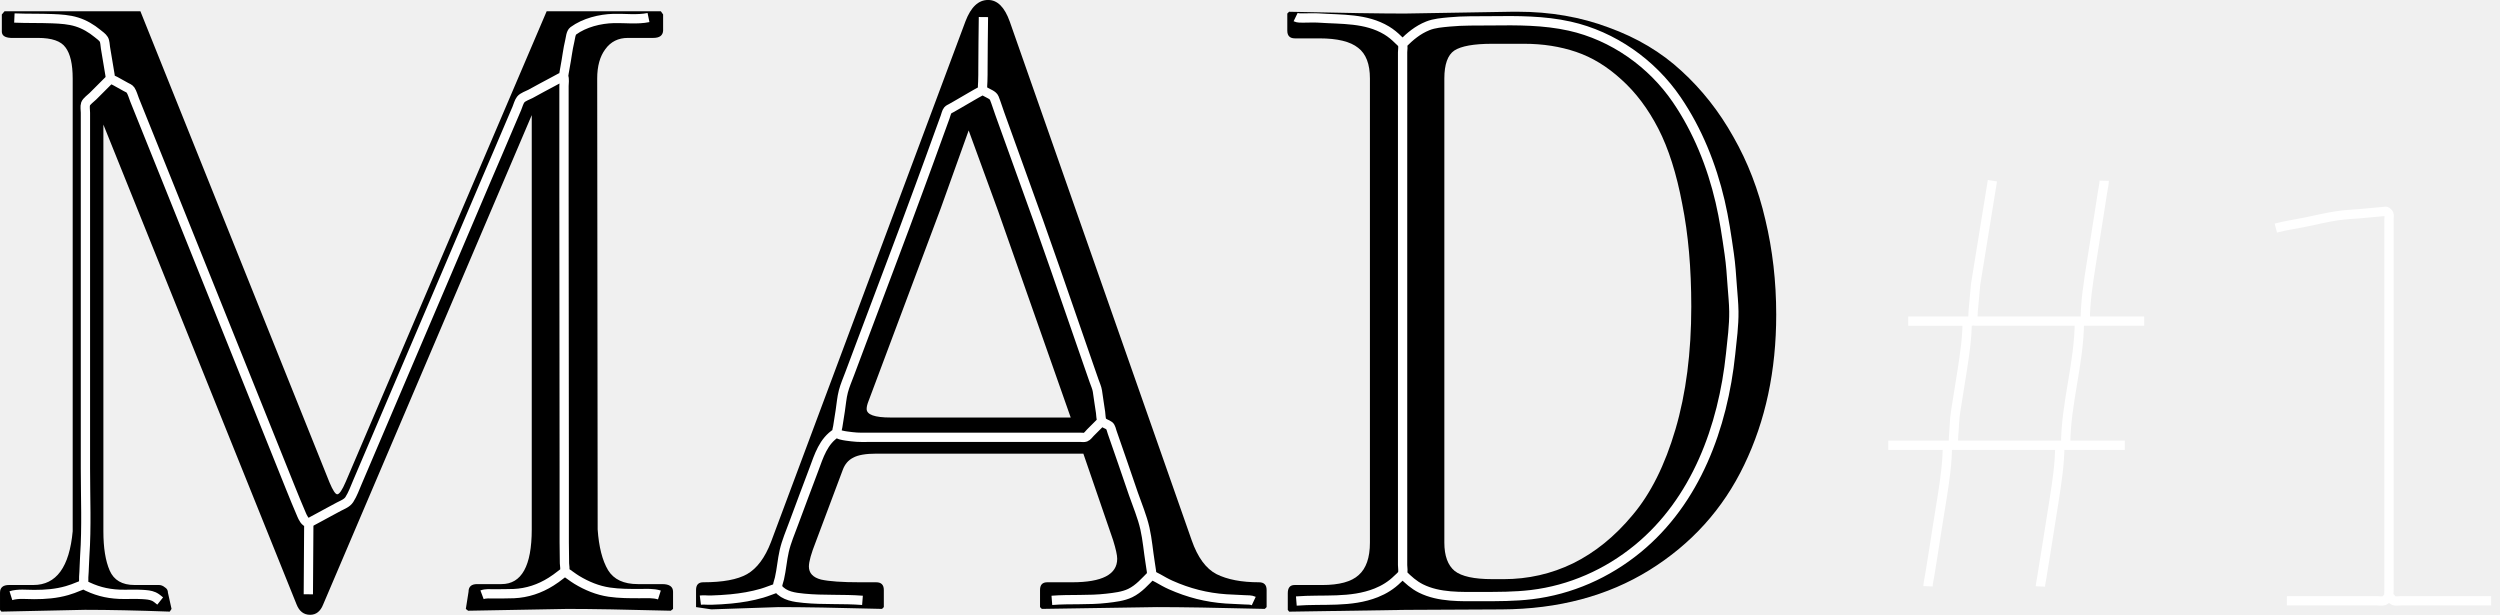
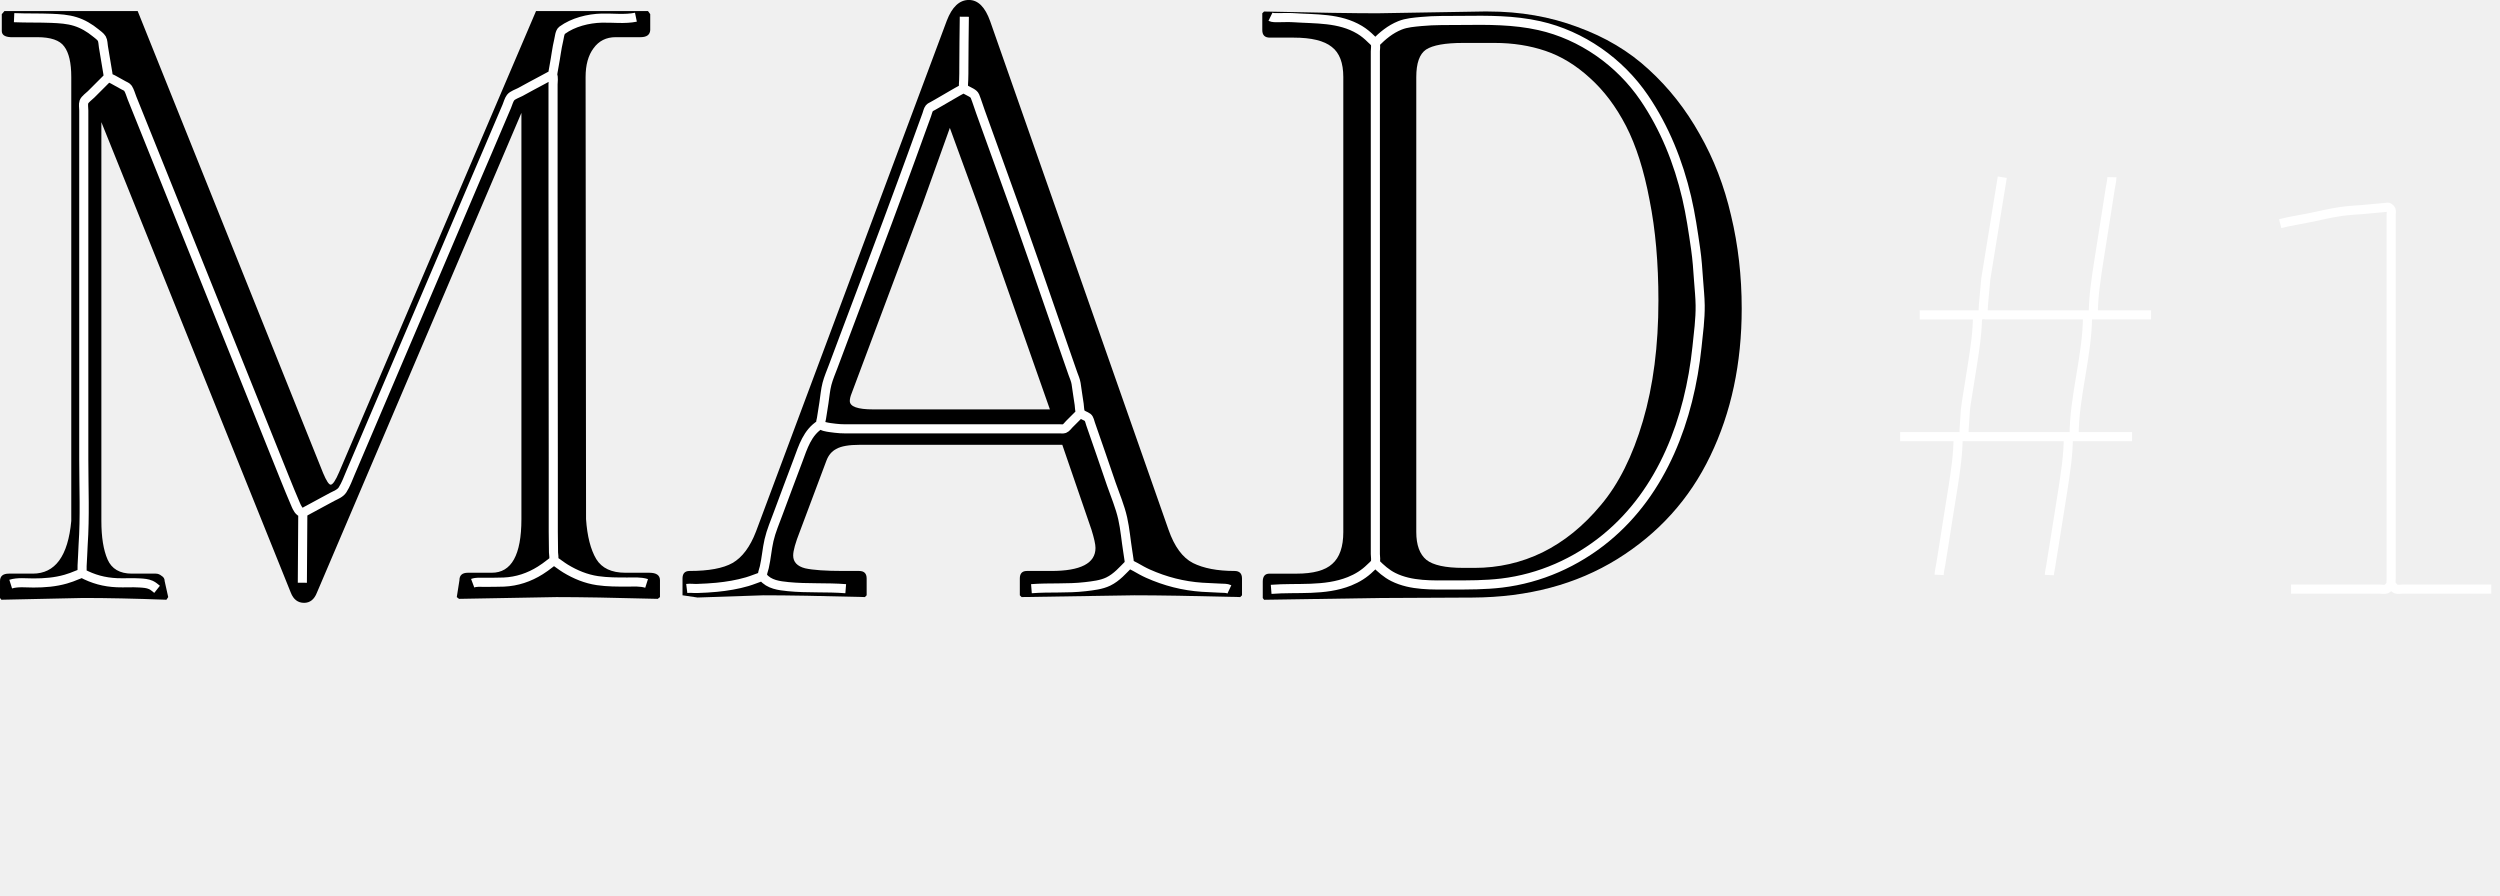
- <svg xmlns="http://www.w3.org/2000/svg" width="403.772" height="99.295" id="svg4596" version="1.1">
+ <svg xmlns="http://www.w3.org/2000/svg" width="411.772" height="147.541" id="svg4596" version="1.1">
  <defs id="defs4598" />
-   <g id="layer1" transform="translate(0.6874313,-271.2197)">
-     <flowRoot xml:space="preserve" id="flowRoot5505" style="font-size:40px;font-style:normal;font-weight:normal;line-height:125%;letter-spacing:0px;word-spacing:0px;fill:#000000;fill-opacity:1;stroke:none;font-family:Sans" transform="matrix(3.244947,0,0,3.244947,-299.8902,496.8288)">
-       <flowRegion id="flowRegion5507">
-         <rect id="rect5509" width="166.17" height="96.975" x="183.848" y="-76.307" />
-       </flowRegion>
-       <flowPara id="flowPara5511" style="font-style:normal;font-variant:normal;font-weight:normal;font-stretch:normal;font-family:Libertinage;-inkscape-font-specification:Libertinage">#1</flowPara>
-     </flowRoot>
-     <g id="flowRoot6887-9-9-4-1-4" style="font-size:40px;font-style:normal;font-weight:normal;line-height:125%;letter-spacing:0px;word-spacing:0px;fill:#000000;fill-opacity:1;stroke:none;font-family:Sans" transform="matrix(2.702556,0,0,2.702556,-15473.431,676.6815)">
-       <g transform="matrix(1.381161,0,0,1.381161,-2129.215,-48.90115)" id="g6902-7-4-8-7-0">
-         <path d="m 5709.848,-50.309 0,-17.93 -9.024,21.172 c -0.117,0.299 -0.306,0.449 -0.566,0.449 -0.273,0 -0.469,-0.15 -0.586,-0.449 l -8.359,-20.762 0,17.598 c 0,0.716 0.091,1.283 0.273,1.699 0.182,0.417 0.54,0.625 1.074,0.625 l 1.055,0 c 0.091,1e-6 0.176,0.033 0.254,0.098 0.091,0.052 0.137,0.13 0.137,0.234 l 0.156,0.703 -0.078,0.117 c -1.406,-0.052 -2.63,-0.078 -3.672,-0.078 l -3.613,0.078 -0.059,-0.078 0,-0.742 c 0,-0.221 0.13,-0.332 0.391,-0.332 l 1.055,0 c 0.99,10e-7 1.556,-0.775 1.699,-2.324 l 0,-19.59 c 0,-0.625 -0.104,-1.074 -0.312,-1.348 -0.195,-0.273 -0.593,-0.41 -1.191,-0.41 l -1.172,0 c -0.26,-0.013 -0.391,-0.104 -0.391,-0.273 l 0,-0.742 0.117,-0.137 5.879,0 8.184,20.391 c 0.143,0.339 0.254,0.508 0.332,0.508 0.091,5e-6 0.215,-0.182 0.371,-0.547 l 8.691,-20.352 4.941,0 0.098,0.137 0,0.703 c -0.013,0.208 -0.156,0.313 -0.43,0.312 l -1.094,0 c -0.417,2.4e-5 -0.742,0.163 -0.977,0.488 -0.234,0.313 -0.351,0.736 -0.351,1.27 l 0.02,19.512 c 0.052,0.755 0.202,1.341 0.449,1.758 0.247,0.404 0.677,0.605 1.289,0.605 l 1.055,0 c 0.312,10e-7 0.469,0.111 0.469,0.332 l 0,0.742 -0.098,0.078 c -1.94,-0.052 -3.431,-0.078 -4.473,-0.078 l -4.297,0.078 -0.098,-0.078 0.117,-0.742 c 0,-0.221 0.124,-0.332 0.371,-0.332 l 1.055,0 c 0.872,10e-7 1.308,-0.788 1.309,-2.363" style="font-variant:normal;font-stretch:normal;font-family:Libertinage;-inkscape-font-specification:Libertinage" id="path6896-3-2-1-3-6" />
-         <path d="m 5733.715,-53.591 -8.945,0 c -0.469,6e-6 -0.807,0.059 -1.016,0.176 -0.208,0.104 -0.358,0.28 -0.449,0.527 l -1.172,3.125 c -0.195,0.495 -0.293,0.846 -0.293,1.055 0,0.286 0.176,0.475 0.527,0.566 0.351,0.078 0.911,0.117 1.68,0.117 l 0.703,0 c 0.221,10e-7 0.332,0.111 0.332,0.332 l 0,0.742 -0.078,0.078 c -1.94,-0.052 -3.431,-0.078 -4.473,-0.078 l -2.91,0.098 -0.664,-0.098 0,-0.742 c 0,-0.221 0.104,-0.332 0.312,-0.332 0.846,10e-7 1.478,-0.117 1.895,-0.352 0.43,-0.247 0.775,-0.71 1.035,-1.387 l 8.418,-22.539 c 0.234,-0.612 0.56,-0.918 0.977,-0.918 0.404,2.6e-5 0.716,0.313 0.938,0.938 l 7.871,22.441 c 0.26,0.742 0.619,1.23 1.074,1.465 0.469,0.234 1.081,0.352 1.836,0.352 0.221,10e-7 0.332,0.111 0.332,0.332 l 0,0.742 -0.078,0.078 c -2.07,-0.052 -3.626,-0.078 -4.668,-0.078 l -4.98,0.078 -0.078,-0.078 0,-0.742 c 0,-0.221 0.104,-0.332 0.312,-0.332 l 1.074,0 c 1.302,10e-7 1.953,-0.339 1.953,-1.016 0,-0.156 -0.059,-0.423 -0.176,-0.801 l -1.289,-3.75 m -0.547,-1.562 -3.145,-8.945 -1.27,-3.477 -1.211,3.379 -3.125,8.34 c -0.052,0.13 -0.078,0.241 -0.078,0.332 0,0.247 0.345,0.371 1.035,0.371 l 7.793,0" style="font-variant:normal;font-stretch:normal;font-family:Libertinage;-inkscape-font-specification:Libertinage" id="path6898-7-7-3-8-1" />
-         <path d="m 5747.66,-72.634 c 0,2.6e-5 1.543,-0.026 4.629,-0.078 0.065,2.6e-5 0.137,2.6e-5 0.215,0 1.419,2.6e-5 2.734,0.228 3.945,0.684 1.224,0.443 2.272,1.068 3.144,1.875 0.885,0.807 1.634,1.758 2.246,2.852 0.625,1.094 1.087,2.292 1.387,3.594 0.312,1.302 0.469,2.669 0.469,4.102 0,2.422 -0.462,4.59 -1.387,6.504 -0.911,1.901 -2.279,3.418 -4.102,4.551 -1.81,1.12 -3.939,1.686 -6.387,1.699 l -4.16,0.02 -5.039,0.078 -0.059,-0.078 0,-0.723 c 0,-0.234 0.098,-0.352 0.293,-0.352 l 1.191,0 c 0.742,10e-7 1.27,-0.143 1.582,-0.43 0.326,-0.286 0.488,-0.755 0.488,-1.406 l 0,-10.391 0,-9.688 c 0,-0.625 -0.169,-1.068 -0.508,-1.328 -0.339,-0.273 -0.898,-0.41 -1.68,-0.41 l -1.055,0 c -0.221,2.4e-5 -0.332,-0.111 -0.332,-0.332 l 0,-0.742 0.078,-0.078 c 2.318,0.052 3.997,0.078 5.039,0.078 m 4.238,24.473 c 1.068,2e-6 2.07,-0.228 3.008,-0.684 0.951,-0.469 1.81,-1.165 2.578,-2.09 0.781,-0.924 1.4,-2.161 1.855,-3.711 0.456,-1.549 0.684,-3.32 0.684,-5.312 0,-1.654 -0.13,-3.131 -0.391,-4.434 -0.247,-1.315 -0.593,-2.402 -1.035,-3.262 -0.443,-0.859 -0.977,-1.569 -1.602,-2.129 -0.612,-0.56 -1.263,-0.957 -1.953,-1.191 -0.69,-0.234 -1.439,-0.352 -2.246,-0.352 l -1.387,0 c -0.794,2.4e-5 -1.341,0.098 -1.641,0.293 -0.286,0.195 -0.43,0.599 -0.43,1.211 l 0,20.078 c 0,0.573 0.15,0.983 0.449,1.23 0.299,0.234 0.84,0.352 1.621,0.352 l 0.488,0" style="font-variant:normal;font-stretch:normal;font-family:Libertinage;-inkscape-font-specification:Libertinage" id="path6900-3-9-5-3-7" />
+   <g id="layer1" transform="translate(-102.1326,-692.6286)">
+     <g id="g5532">
+       <g id="g3220">
+         <flowRoot transform="matrix(3.867517,0,0,3.867517,105.6385,385.2941)" style="font-size:40px;font-style:normal;font-weight:normal;line-height:125%;letter-spacing:0px;word-spacing:0px;fill:#000000;fill-opacity:1;stroke:none;font-family:Sans" id="flowRoot5577-4-7" xml:space="preserve">
+           <flowRegion id="flowRegion5579-8-5">
+             <rect style="stroke:none" y="105.861" x="-1.01" height="77.277" width="406.586" id="rect5581-2-8" />
+           </flowRegion>
+           <flowPara style="font-size:9.573px;font-style:normal;font-variant:normal;font-weight:normal;font-stretch:normal;letter-spacing:0.003px;word-spacing:0.003px;stroke:none;font-family:Linux Libertine Display;-inkscape-font-specification:Linux Libertine Display" id="flowPara5583-4-7">Multiple Art Days</flowPara>
+         </flowRoot>
+         <flowRoot transform="matrix(3.244947,0,0,3.244947,-189.0697,918.2377)" style="font-size:40px;font-style:normal;font-weight:normal;line-height:125%;letter-spacing:0px;word-spacing:0px;fill:#000000;fill-opacity:1;stroke:none;font-family:Sans" id="flowRoot5505-9-6" xml:space="preserve">
+           <flowRegion id="flowRegion5507-5-4">
+             <rect y="-76.307" x="183.848" height="96.975" width="166.17" id="rect5509-3-1" />
+           </flowRegion>
+           <flowPara style="font-style:normal;font-variant:normal;font-weight:normal;font-stretch:normal;font-family:Libertinage;-inkscape-font-specification:Libertinage" id="flowPara5511-6-3">#1</flowPara>
+         </flowRoot>
+         <g id="g3138">
+           <g id="flowRoot6887-9-9-4-1-4-4-5" style="font-size:40px;font-style:normal;font-weight:normal;line-height:125%;letter-spacing:0px;word-spacing:0px;fill:#000000;fill-opacity:1;stroke:none;font-family:Sans" transform="matrix(2.702556,0,0,2.702556,-15370.611,1098.09)">
+             <g transform="matrix(1.381161,0,0,1.381161,-2129.215,-48.90115)" id="g6902-7-4-8-7-0-8-0">
+               <path d="m 5709.848,-50.309 0,-17.93 -9.024,21.172 c -0.117,0.299 -0.306,0.449 -0.566,0.449 -0.273,0 -0.469,-0.15 -0.586,-0.449 l -8.359,-20.762 0,17.598 c 0,0.716 0.091,1.283 0.273,1.699 0.182,0.417 0.54,0.625 1.074,0.625 l 1.055,0 c 0.091,1e-6 0.176,0.033 0.254,0.098 0.091,0.052 0.137,0.13 0.137,0.234 l 0.156,0.703 -0.078,0.117 c -1.406,-0.052 -2.63,-0.078 -3.672,-0.078 l -3.613,0.078 -0.059,-0.078 0,-0.742 c 0,-0.221 0.13,-0.332 0.391,-0.332 l 1.055,0 c 0.99,10e-7 1.556,-0.775 1.699,-2.324 l 0,-19.59 c 0,-0.625 -0.104,-1.074 -0.312,-1.348 -0.195,-0.273 -0.593,-0.41 -1.191,-0.41 l -1.172,0 c -0.26,-0.013 -0.391,-0.104 -0.391,-0.273 l 0,-0.742 0.117,-0.137 5.879,0 8.184,20.391 c 0.143,0.339 0.254,0.508 0.332,0.508 0.091,5e-6 0.215,-0.182 0.371,-0.547 l 8.691,-20.352 4.941,0 0.098,0.137 0,0.703 c -0.013,0.208 -0.156,0.313 -0.43,0.312 l -1.094,0 c -0.417,2.4e-5 -0.742,0.163 -0.977,0.488 -0.234,0.313 -0.351,0.736 -0.351,1.27 l 0.02,19.512 c 0.052,0.755 0.202,1.341 0.449,1.758 0.247,0.404 0.677,0.605 1.289,0.605 l 1.055,0 c 0.312,10e-7 0.469,0.111 0.469,0.332 l 0,0.742 -0.098,0.078 c -1.94,-0.052 -3.431,-0.078 -4.473,-0.078 l -4.297,0.078 -0.098,-0.078 0.117,-0.742 c 0,-0.221 0.124,-0.332 0.371,-0.332 l 1.055,0 c 0.872,10e-7 1.308,-0.788 1.309,-2.363" style="font-variant:normal;font-stretch:normal;font-family:Libertinage;-inkscape-font-specification:Libertinage" id="path6896-3-2-1-3-6-6-6" />
+               <path d="m 5733.715,-53.591 -8.945,0 c -0.469,6e-6 -0.807,0.059 -1.016,0.176 -0.208,0.104 -0.358,0.28 -0.449,0.527 l -1.172,3.125 c -0.195,0.495 -0.293,0.846 -0.293,1.055 0,0.286 0.176,0.475 0.527,0.566 0.351,0.078 0.911,0.117 1.68,0.117 l 0.703,0 c 0.221,10e-7 0.332,0.111 0.332,0.332 l 0,0.742 -0.078,0.078 c -1.94,-0.052 -3.431,-0.078 -4.473,-0.078 l -2.91,0.098 -0.664,-0.098 0,-0.742 c 0,-0.221 0.104,-0.332 0.312,-0.332 0.846,10e-7 1.478,-0.117 1.895,-0.352 0.43,-0.247 0.775,-0.71 1.035,-1.387 l 8.418,-22.539 c 0.234,-0.612 0.56,-0.918 0.977,-0.918 0.404,2.6e-5 0.716,0.313 0.938,0.938 l 7.871,22.441 c 0.26,0.742 0.619,1.23 1.074,1.465 0.469,0.234 1.081,0.352 1.836,0.352 0.221,10e-7 0.332,0.111 0.332,0.332 l 0,0.742 -0.078,0.078 c -2.07,-0.052 -3.626,-0.078 -4.668,-0.078 l -4.98,0.078 -0.078,-0.078 0,-0.742 c 0,-0.221 0.104,-0.332 0.312,-0.332 l 1.074,0 c 1.302,10e-7 1.953,-0.339 1.953,-1.016 0,-0.156 -0.059,-0.423 -0.176,-0.801 l -1.289,-3.75 m -0.547,-1.562 -3.145,-8.945 -1.27,-3.477 -1.211,3.379 -3.125,8.34 c -0.052,0.13 -0.078,0.241 -0.078,0.332 0,0.247 0.345,0.371 1.035,0.371 l 7.793,0" style="font-variant:normal;font-stretch:normal;font-family:Libertinage;-inkscape-font-specification:Libertinage" id="path6898-7-7-3-8-1-9-5" />
+               <path d="m 5747.66,-72.634 c 0,2.6e-5 1.543,-0.026 4.629,-0.078 0.065,2.6e-5 0.137,2.6e-5 0.215,0 1.419,2.6e-5 2.734,0.228 3.945,0.684 1.224,0.443 2.272,1.068 3.144,1.875 0.885,0.807 1.634,1.758 2.246,2.852 0.625,1.094 1.087,2.292 1.387,3.594 0.312,1.302 0.469,2.669 0.469,4.102 0,2.422 -0.462,4.59 -1.387,6.504 -0.911,1.901 -2.279,3.418 -4.102,4.551 -1.81,1.12 -3.939,1.686 -6.387,1.699 l -4.16,0.02 -5.039,0.078 -0.059,-0.078 0,-0.723 c 0,-0.234 0.098,-0.352 0.293,-0.352 l 1.191,0 c 0.742,10e-7 1.27,-0.143 1.582,-0.43 0.326,-0.286 0.488,-0.755 0.488,-1.406 l 0,-10.391 0,-9.688 c 0,-0.625 -0.169,-1.068 -0.508,-1.328 -0.339,-0.273 -0.898,-0.41 -1.68,-0.41 l -1.055,0 c -0.221,2.4e-5 -0.332,-0.111 -0.332,-0.332 l 0,-0.742 0.078,-0.078 c 2.318,0.052 3.997,0.078 5.039,0.078 m 4.238,24.473 c 1.068,2e-6 2.07,-0.228 3.008,-0.684 0.951,-0.469 1.81,-1.165 2.578,-2.09 0.781,-0.924 1.4,-2.161 1.855,-3.711 0.456,-1.549 0.684,-3.32 0.684,-5.312 0,-1.654 -0.13,-3.131 -0.391,-4.434 -0.247,-1.315 -0.593,-2.402 -1.035,-3.262 -0.443,-0.859 -0.977,-1.569 -1.602,-2.129 -0.612,-0.56 -1.263,-0.957 -1.953,-1.191 -0.69,-0.234 -1.439,-0.352 -2.246,-0.352 l -1.387,0 c -0.794,2.4e-5 -1.341,0.098 -1.641,0.293 -0.286,0.195 -0.43,0.599 -0.43,1.211 l 0,20.078 c 0,0.573 0.15,0.983 0.449,1.23 0.299,0.234 0.84,0.352 1.621,0.352 l 0.488,0" style="font-variant:normal;font-stretch:normal;font-family:Libertinage;-inkscape-font-specification:Libertinage" id="path6900-3-9-5-3-7-9-3" />
+             </g>
+           </g>
+           <path style="fill:none;stroke:#ffffff;stroke-width:1.5;stroke-miterlimit:4;stroke-dasharray:none" d="m 104.455,695.538 c 2.058,0.089 4.129,0.027 6.188,0.111 1.317,0.057 2.629,0.132 3.9,0.528 1.226,0.381 2.349,1.049 3.338,1.86 0.327,0.268 0.799,0.586 1.018,0.952 0.205,0.345 0.2,0.955 0.268,1.35 l 0.513,3.075 0.219,1.312 c 0.027,0.162 0.027,0.437 0.122,0.572 0.143,0.189 0.508,0.304 0.712,0.415 0.578,0.313 1.151,0.638 1.725,0.958 0.241,0.132 0.594,0.259 0.75,0.495 0.298,0.45 0.452,1.072 0.652,1.573 0.421,1.051 0.847,2.099 1.268,3.15 1.306,3.265 2.623,6.526 3.938,9.788 4.141,10.27 8.27,20.545 12.383,30.826 2.511,6.279 5.049,12.547 7.56,18.826 0.593,1.483 1.202,2.958 1.832,4.425 0.189,0.441 0.569,1.307 1.168,1.293 0.176,0 0.376,-0.168 0.525,-0.249 0.36,-0.2 0.723,-0.394 1.087,-0.585 1.094,-0.574 2.165,-1.195 3.263,-1.763 0.582,-0.301 1.302,-0.568 1.667,-1.135 0.553,-0.858 0.912,-1.876 1.312,-2.813 l 1.95,-4.575 c 2.107,-4.937 4.199,-9.881 6.316,-14.813 4.197,-9.777 8.34,-19.578 12.515,-29.364 1.249,-2.926 2.519,-5.842 3.75,-8.775 0.399,-0.952 0.812,-1.9 1.216,-2.85 0.186,-0.439 0.333,-1.044 0.624,-1.421 0.323,-0.418 1.129,-0.667 1.588,-0.915 1.212,-0.655 2.414,-1.333 3.638,-1.966 0.403,-0.208 0.806,-0.423 1.2,-0.647 0.132,-0.076 0.352,-0.138 0.451,-0.257 0.089,-0.108 0.095,-0.323 0.116,-0.457 0.059,-0.35 0.116,-0.702 0.184,-1.05 0.268,-1.38 0.414,-2.797 0.745,-4.162 0.111,-0.459 0.165,-1.341 0.569,-1.637 1.807,-1.324 4.317,-1.946 6.523,-2 1.848,-0.046 3.81,0.224 5.625,-0.151 m -13.725,9.488 c 0.211,0.398 0.076,1.127 0.076,1.575 l 0,3.712 0,13.538 c 0,14.709 0.038,29.427 0.038,44.139 l 0,12.3 c 0,1.138 0.038,2.278 0.038,3.413 0,0.349 0.157,0.96 0,1.275 -0.114,0.227 -0.405,0.4 -0.599,0.555 -0.504,0.404 -1.028,0.776 -1.575,1.121 -1.823,1.149 -3.847,1.829 -6,1.923 -1.082,0.046 -2.182,0.027 -3.263,0.038 -0.627,0 -1.277,-0.073 -1.875,0.151 m -60.002,-83.365 -2.85,2.85 c -0.333,0.333 -1.013,0.793 -1.177,1.237 -0.141,0.385 -0.027,1.015 -0.027,1.425 l 0,3.188 0,10.875 0,43.389 c 0,4.684 0.211,9.431 -0.108,14.1 -0.078,1.135 -0.076,2.277 -0.168,3.413 -0.027,0.289 0.062,0.959 -0.122,1.185 -0.143,0.178 -0.486,0.265 -0.69,0.352 -0.612,0.262 -1.236,0.491 -1.875,0.675 -1.754,0.505 -3.508,0.637 -5.325,0.637 -1.199,0 -2.596,-0.178 -3.75,0.186 m 48.114,-11.738 -0.076,11.513 m 41.439,-3.638 c 0.654,0.408 1.251,0.903 1.913,1.305 1.615,0.98 3.373,1.708 5.25,1.985 1.634,0.241 3.301,0.235 4.95,0.235 1.045,0 2.141,-0.095 3.15,0.224 m -93.003,-1.688 c 1.861,0.991 3.666,1.481 5.775,1.574 1.249,0.054 2.503,-0.049 3.75,0.035 0.64,0.043 1.236,0.07 1.837,0.336 0.356,0.157 0.707,0.475 1.012,0.717" id="path4-2-5-0-4-1-4-9-4-0-8-5-9-6-1-0-8-2" />
+           <path style="fill:none;stroke:#ffffff;stroke-width:1.5;stroke-miterlimit:4;stroke-dasharray:none" d="m 260.965,695.385 c -0.027,2.749 -0.076,5.496 -0.076,8.246 0,0.733 0,1.47 -0.03,2.204 0,0.379 -0.092,0.884 0,1.252 0.051,0.2 0.32,0.293 0.482,0.389 0.416,0.249 1.179,0.511 1.369,0.98 0.342,0.845 0.599,1.728 0.913,2.584 1.18,3.225 2.313,6.465 3.492,9.69 3.738,10.22 7.25,20.537 10.819,30.818 0.303,0.874 0.603,1.75 0.913,2.622 0.189,0.532 0.441,1.074 0.528,1.634 0.176,1.138 0.321,2.283 0.507,3.42 0.068,0.416 0.041,1.012 0.216,1.393 0.159,0.346 0.896,0.528 1.189,0.765 0.276,0.222 0.357,0.749 0.472,1.072 1.172,3.294 2.274,6.614 3.421,9.918 0.643,1.852 1.438,3.706 1.868,5.624 0.402,1.793 0.548,3.658 0.84,5.472 0.076,0.468 0.146,0.937 0.211,1.406 0.027,0.17 0,0.449 0.132,0.585 0.211,0.243 0.649,0.407 0.927,0.566 0.672,0.384 1.345,0.771 2.052,1.086 2.871,1.279 5.789,2.029 8.93,2.244 1.012,0.07 2.029,0.084 3.04,0.151 0.5,0.035 0.971,-0.027 1.444,0.195 m -24.548,-29.031 -1.824,1.824 c -0.222,0.222 -0.499,0.627 -0.798,0.737 -0.224,0.084 -0.56,0.027 -0.798,0.027 l -1.748,0 -5.928,0 -21.432,0 -4.674,0 c -1.041,0 -2.122,0.043 -3.154,-0.092 -0.59,-0.078 -1.17,-0.127 -1.748,-0.28 -0.213,-0.057 -0.544,-0.17 -0.641,-0.389 -0.105,-0.238 0.068,-0.698 0.105,-0.949 0.122,-0.863 0.273,-1.722 0.407,-2.584 0.159,-1.025 0.238,-2.113 0.501,-3.116 0.257,-0.972 0.665,-1.911 1.019,-2.85 0.611,-1.62 1.217,-3.242 1.824,-4.864 3.155,-8.436 6.384,-16.848 9.476,-25.308 1.045,-2.861 2.108,-5.718 3.13,-8.588 0.321,-0.902 0.645,-1.803 0.983,-2.698 0.127,-0.333 0.208,-0.817 0.436,-1.094 0.13,-0.159 0.37,-0.249 0.545,-0.35 0.405,-0.232 0.81,-0.464 1.216,-0.695 1.279,-0.727 2.536,-1.508 3.838,-2.193 m -19.38,82.383 c -3.143,-0.249 -6.321,-0.027 -9.462,-0.336 -1.497,-0.149 -3.167,-0.343 -4.173,-1.602 -0.238,-0.298 0.143,-1.239 0.224,-1.596 0.337,-1.467 0.439,-2.981 0.774,-4.446 0.353,-1.538 0.996,-3.006 1.537,-4.484 1.054,-2.883 2.157,-5.749 3.23,-8.626 0.83,-2.227 1.542,-4.63 3.688,-5.966 m 50.919,22.914 c -1.095,1.094 -2.083,2.283 -3.496,2.965 -1.14,0.55 -2.522,0.694 -3.762,0.842 -2.953,0.351 -5.933,0.103 -8.892,0.336 m -56.771,-0.038 c 0.601,-0.076 1.153,0.027 1.748,0 1.061,-0.035 2.136,-0.092 3.192,-0.195 1.689,-0.165 3.384,-0.445 5.016,-0.922 0.829,-0.243 1.616,-0.582 2.432,-0.858" id="path4-8-7-3-3-9-9-9-9-8-8-8-5-8-6-7-0-1-9" />
+           <path style="fill:none;stroke:#ffffff;stroke-width:1.5;stroke-miterlimit:4;stroke-dasharray:none" d="m 311.39,695.386 c 0.382,0.186 0.875,0.151 1.291,0.151 0.804,0 1.628,-0.051 2.43,0 3.741,0.257 7.615,0 10.973,2.009 0.705,0.424 1.318,0.939 1.898,1.519 0.203,0.203 0.47,0.403 0.623,0.645 0.195,0.308 0.059,1.009 0.059,1.367 l 0,3.455 0,12.948 0,48.45 0,14.163 0,3.797 c 0,0.383 0.146,1.153 -0.059,1.481 -0.186,0.297 -0.526,0.55 -0.775,0.798 -0.97,0.966 -2.15,1.697 -3.417,2.202 -4.138,1.65 -8.585,0.988 -12.91,1.329 m 17.162,-89.989 c 1.229,-1.228 2.437,-2.25 4.063,-2.906 1.077,-0.435 2.313,-0.519 3.455,-0.631 2.249,-0.222 4.498,-0.157 6.759,-0.184 4.258,-0.051 8.54,-0.073 12.72,0.861 6.995,1.565 13.268,5.989 17.292,11.897 3.366,4.943 5.63,10.589 6.99,16.403 0.658,2.812 1.062,5.616 1.473,8.467 0.249,1.72 0.366,3.468 0.486,5.202 0.095,1.362 0.246,2.736 0.262,4.101 0.03,2.274 -0.288,4.614 -0.524,6.873 -1.236,11.795 -5.594,23.742 -15.005,31.455 -4.91,4.025 -10.843,6.657 -17.162,7.415 -2.699,0.324 -5.446,0.315 -8.164,0.315 -3.204,0 -6.736,0.168 -9.682,-1.305 -1.147,-0.574 -2.062,-1.403 -2.962,-2.302" id="path4-0-4-5-7-6-4-2-8-2-2-8-8-3-9-8-7-8-9" />
+         </g>
+         <path id="path4-1-6-2-6-8-6-5-0-47-26-0-0-3-5-4-0-2-2" d="m 477.699,729.465 c 1.563,-0.404 3.188,-0.647 4.772,-0.964 1.721,-0.344 3.451,-0.783 5.187,-1.032 1.199,-0.172 2.438,-0.242 3.646,-0.331 1.07,-0.078 2.135,-0.215 3.205,-0.294 0.261,-0.019 0.522,-0.054 0.783,-0.073 0.116,-0.009 0.216,-0.042 0.318,0.034 0.116,0.087 0.301,0.245 0.352,0.384 0.081,0.22 0.015,0.573 0.015,0.807 l 0,1.811 0,8.662 0,35.652 0,11.06 0,2.789 c 0,0.284 -0.102,0.807 0.1,1.028 0.171,0.188 0.443,0.557 0.684,0.646 0.308,0.113 0.822,0.014 1.15,0.014 l 2.643,0 11.917,0 m -16.492,-0.759 c -0.212,0.212 -0.501,0.64 -0.783,0.744 -0.314,0.116 -0.84,0.015 -1.175,0.015 l -2.741,0 -11.794,0" style="fill:none;stroke:#ffffff;stroke-width:1.5;stroke-miterlimit:4;stroke-dasharray:none" />
+         <path style="fill:none;stroke:#ffffff;stroke-width:1.5;stroke-miterlimit:4;stroke-dasharray:none" d="m 431.926,721.815 -2.712,16.73 -0.393,4.301 -0.058,1.17 0.033,0.424 0.442,0.051 1.233,0 5.123,0 20.841,0 m -6.452,-22.675 c -0.013,0.618 -0.186,1.255 -0.276,1.866 -0.188,1.277 -0.398,2.551 -0.596,3.827 -0.412,2.658 -0.848,5.312 -1.26,7.97 -0.463,2.984 -0.935,5.956 -0.935,8.982 m -28.589,0.032 10.405,0 m -0.885,0.032 c 0,2.686 -0.398,5.321 -0.809,7.97 -0.34,2.194 -0.684,4.388 -1.049,6.578 -0.216,1.295 -0.205,2.617 -0.33,3.921 -0.035,0.368 -0.026,0.737 -0.026,1.107 0,0.105 -0.037,0.304 0.033,0.392 0.077,0.097 0.332,0.051 0.442,0.051 l 1.233,0 5.123,0 20.841,0 m -7.337,-20.019 c 0,6.729 -2.214,13.256 -2.214,19.987 m -28.652,0.032 10.499,0 m -0.949,0.032 c 0,2.736 -0.39,5.428 -0.809,8.128 -0.502,3.238 -1.062,6.467 -1.54,9.709 -0.156,1.056 -0.334,2.11 -0.51,3.162 -0.096,0.569 -0.247,1.163 -0.272,1.739 m 21.284,-22.738 c 0,3.027 -0.472,5.996 -0.935,8.982 -0.451,2.911 -0.935,5.817 -1.386,8.729 -0.192,1.234 -0.414,2.465 -0.596,3.7 -0.066,0.449 -0.193,0.906 -0.213,1.36" id="path4-5-2" />
      </g>
-     </g>
-     <g id="g5532">
-       <path style="fill:none;stroke:#ffffff;stroke-width:1.5;stroke-miterlimit:4;stroke-dasharray:none" d="m 1.634,274.129 c 2.058,0.089 4.129,0.027 6.188,0.111 1.317,0.057 2.629,0.132 3.9,0.528 1.226,0.381 2.349,1.049 3.338,1.86 0.327,0.268 0.799,0.586 1.018,0.952 0.205,0.345 0.2,0.955 0.268,1.35 l 0.513,3.075 0.219,1.312 c 0.027,0.162 0.027,0.437 0.122,0.572 0.143,0.189 0.508,0.304 0.712,0.415 0.578,0.313 1.151,0.638 1.725,0.958 0.241,0.132 0.594,0.259 0.75,0.495 0.298,0.45 0.452,1.072 0.652,1.573 0.421,1.051 0.847,2.099 1.267,3.15 1.306,3.265 2.623,6.526 3.938,9.788 4.141,10.27 8.27,20.545 12.383,30.826 2.511,6.279 5.049,12.547 7.56,18.826 0.593,1.483 1.202,2.958 1.832,4.425 0.189,0.441 0.569,1.307 1.168,1.293 0.176,0 0.376,-0.168 0.525,-0.249 0.36,-0.2 0.723,-0.394 1.088,-0.585 1.094,-0.574 2.165,-1.195 3.263,-1.763 0.582,-0.301 1.302,-0.568 1.667,-1.135 0.553,-0.858 0.912,-1.876 1.312,-2.813 l 1.95,-4.575 c 2.107,-4.937 4.2,-9.881 6.316,-14.813 4.197,-9.777 8.34,-19.578 12.515,-29.364 1.249,-2.926 2.519,-5.842 3.75,-8.775 0.399,-0.952 0.812,-1.9 1.216,-2.85 0.186,-0.439 0.333,-1.044 0.624,-1.421 0.323,-0.418 1.129,-0.667 1.588,-0.915 1.212,-0.655 2.414,-1.333 3.638,-1.966 0.403,-0.208 0.806,-0.423 1.2,-0.647 0.132,-0.076 0.352,-0.138 0.451,-0.257 0.089,-0.108 0.095,-0.323 0.116,-0.457 0.059,-0.35 0.116,-0.702 0.184,-1.05 0.268,-1.38 0.414,-2.797 0.745,-4.162 0.111,-0.459 0.165,-1.341 0.569,-1.637 1.807,-1.324 4.317,-1.946 6.523,-2 1.848,-0.046 3.81,0.224 5.625,-0.151 m -13.725,9.488 c 0.211,0.398 0.076,1.127 0.076,1.575 l 0,3.712 0,13.538 c 0,14.709 0.038,29.427 0.038,44.139 l 0,12.3 c 0,1.138 0.038,2.278 0.038,3.413 0,0.349 0.157,0.96 0,1.275 -0.113,0.227 -0.405,0.4 -0.599,0.555 -0.504,0.404 -1.028,0.776 -1.575,1.121 -1.823,1.149 -3.847,1.829 -6,1.923 -1.082,0.046 -2.182,0.027 -3.263,0.038 -0.627,0 -1.277,-0.073 -1.875,0.151 m -60.002,-83.365 -2.85,2.85 c -0.333,0.333 -1.013,0.793 -1.178,1.237 -0.141,0.385 -0.027,1.015 -0.027,1.425 l 0,3.188 0,10.875 0,43.389 c 0,4.684 0.211,9.431 -0.108,14.1 -0.078,1.135 -0.076,2.277 -0.168,3.413 -0.027,0.289 0.062,0.959 -0.122,1.185 -0.143,0.178 -0.486,0.265 -0.69,0.352 -0.612,0.262 -1.236,0.491 -1.875,0.675 -1.754,0.505 -3.508,0.637 -5.325,0.637 -1.199,0 -2.596,-0.178 -3.75,0.186 m 48.114,-11.738 -0.076,11.513 m 41.439,-3.638 c 0.654,0.408 1.251,0.903 1.913,1.305 1.615,0.98 3.373,1.708 5.25,1.985 1.634,0.241 3.301,0.235 4.95,0.235 1.045,0 2.141,-0.095 3.15,0.224 m -93.003,-1.688 c 1.861,0.991 3.666,1.481 5.775,1.574 1.249,0.054 2.503,-0.049 3.75,0.035 0.64,0.043 1.236,0.07 1.837,0.336 0.356,0.157 0.707,0.475 1.012,0.717" id="path4-2-5-0-4-1-4-9-4-0-8-5-9-6-1-0" />
-       <path style="fill:none;stroke:#ffffff;stroke-width:1.5;stroke-miterlimit:4;stroke-dasharray:none" d="m 158.145,273.976 c -0.027,2.749 -0.076,5.496 -0.076,8.246 0,0.733 0,1.47 -0.03,2.204 0,0.379 -0.092,0.884 0,1.252 0.051,0.2 0.32,0.293 0.482,0.389 0.416,0.249 1.179,0.511 1.369,0.98 0.342,0.845 0.599,1.728 0.913,2.584 1.18,3.225 2.313,6.465 3.492,9.69 3.738,10.22 7.25,20.537 10.819,30.818 0.303,0.874 0.603,1.75 0.913,2.622 0.189,0.532 0.441,1.074 0.528,1.634 0.176,1.138 0.321,2.283 0.507,3.42 0.068,0.416 0.041,1.012 0.216,1.393 0.159,0.346 0.896,0.528 1.189,0.765 0.276,0.222 0.357,0.749 0.472,1.072 1.172,3.294 2.274,6.614 3.421,9.918 0.643,1.852 1.438,3.706 1.868,5.624 0.402,1.793 0.548,3.658 0.84,5.472 0.076,0.468 0.146,0.937 0.211,1.406 0.027,0.17 0,0.449 0.132,0.585 0.211,0.243 0.649,0.407 0.927,0.566 0.672,0.384 1.345,0.771 2.052,1.086 2.871,1.279 5.789,2.029 8.93,2.244 1.012,0.07 2.029,0.084 3.04,0.151 0.5,0.035 0.971,-0.027 1.444,0.195 m -24.548,-29.031 -1.824,1.824 c -0.222,0.222 -0.499,0.627 -0.798,0.737 -0.224,0.084 -0.56,0.027 -0.798,0.027 l -1.748,0 -5.928,0 -21.432,0 -4.674,0 c -1.041,0 -2.122,0.043 -3.154,-0.092 -0.59,-0.078 -1.17,-0.127 -1.748,-0.28 -0.213,-0.057 -0.544,-0.17 -0.641,-0.389 -0.105,-0.238 0.068,-0.698 0.105,-0.949 0.122,-0.863 0.273,-1.722 0.407,-2.584 0.159,-1.025 0.238,-2.113 0.501,-3.116 0.257,-0.972 0.665,-1.911 1.019,-2.85 0.611,-1.62 1.217,-3.242 1.824,-4.864 3.155,-8.436 6.384,-16.848 9.476,-25.308 1.045,-2.861 2.108,-5.718 3.13,-8.588 0.321,-0.902 0.645,-1.803 0.983,-2.698 0.127,-0.333 0.208,-0.817 0.436,-1.094 0.13,-0.159 0.37,-0.249 0.545,-0.35 0.405,-0.232 0.81,-0.464 1.216,-0.695 1.279,-0.727 2.536,-1.508 3.838,-2.193 m -19.38,82.383 c -3.143,-0.249 -6.321,-0.027 -9.462,-0.336 -1.497,-0.149 -3.167,-0.343 -4.173,-1.602 -0.238,-0.298 0.143,-1.239 0.224,-1.596 0.337,-1.467 0.439,-2.981 0.774,-4.446 0.353,-1.538 0.996,-3.006 1.537,-4.484 1.054,-2.883 2.157,-5.749 3.23,-8.626 0.83,-2.227 1.542,-4.63 3.688,-5.966 m 50.919,22.914 c -1.095,1.094 -2.083,2.283 -3.496,2.965 -1.14,0.55 -2.522,0.694 -3.762,0.842 -2.953,0.351 -5.933,0.103 -8.892,0.336 m -56.771,-0.038 c 0.601,-0.076 1.153,0.027 1.748,0 1.061,-0.035 2.136,-0.092 3.192,-0.195 1.689,-0.165 3.384,-0.445 5.016,-0.922 0.829,-0.243 1.616,-0.582 2.432,-0.858" id="path4-8-7-3-3-9-9-9-9-8-8-8-5-8-6-7-0" />
-       <path style="fill:none;stroke:#ffffff;stroke-width:1.5;stroke-miterlimit:4;stroke-dasharray:none" d="m 208.57,273.978 c 0.382,0.186 0.875,0.151 1.291,0.151 0.804,0 1.628,-0.051 2.43,0 3.741,0.257 7.615,0 10.973,2.009 0.705,0.424 1.318,0.939 1.898,1.519 0.203,0.203 0.47,0.403 0.623,0.645 0.195,0.308 0.059,1.009 0.059,1.367 l 0,3.455 0,12.948 0,48.45 0,14.163 0,3.797 c 0,0.383 0.146,1.153 -0.059,1.481 -0.186,0.297 -0.526,0.55 -0.775,0.798 -0.97,0.966 -2.15,1.697 -3.417,2.202 -4.138,1.65 -8.585,0.988 -12.91,1.329 m 17.162,-89.989 c 1.229,-1.228 2.437,-2.25 4.063,-2.906 1.077,-0.435 2.313,-0.519 3.455,-0.631 2.249,-0.222 4.498,-0.157 6.759,-0.184 4.258,-0.051 8.54,-0.073 12.72,0.861 6.995,1.565 13.268,5.989 17.292,11.897 3.366,4.943 5.63,10.589 6.99,16.403 0.658,2.812 1.062,5.616 1.473,8.467 0.249,1.72 0.366,3.468 0.486,5.202 0.095,1.362 0.246,2.736 0.262,4.101 0.03,2.274 -0.288,4.614 -0.524,6.873 -1.236,11.795 -5.594,23.742 -15.005,31.455 -4.91,4.025 -10.843,6.657 -17.162,7.415 -2.699,0.324 -5.446,0.315 -8.164,0.315 -3.204,0 -6.736,0.168 -9.682,-1.305 -1.147,-0.574 -2.062,-1.403 -2.962,-2.302" id="path4-0-4-5-7-6-4-2-8-2-2-8-8-3-9-8-7" />
-       <path style="fill:none;stroke:#ffffff;stroke-width:1.5;stroke-miterlimit:4;stroke-dasharray:none" d="m 366.879,308.056 c 1.563,-0.404 3.188,-0.647 4.772,-0.964 1.721,-0.344 3.451,-0.783 5.187,-1.032 1.199,-0.172 2.438,-0.242 3.646,-0.331 1.07,-0.078 2.135,-0.215 3.205,-0.294 0.261,-0.019 0.522,-0.054 0.783,-0.073 0.116,-0.009 0.216,-0.042 0.318,0.034 0.116,0.087 0.301,0.245 0.352,0.384 0.081,0.22 0.015,0.573 0.015,0.807 l 0,1.811 0,8.662 0,35.652 0,11.06 0,2.789 c 0,0.284 -0.102,0.807 0.1,1.028 0.171,0.188 0.443,0.557 0.684,0.646 0.308,0.113 0.822,0.014 1.15,0.014 l 2.643,0 11.917,0 m -16.492,-0.759 c -0.212,0.212 -0.501,0.64 -0.783,0.744 -0.314,0.116 -0.84,0.015 -1.175,0.015 l -2.741,0 -11.794,0" id="path4-1-6-2-6-8-6-5-0-47-26-0-0-3-5-4-0" />
-       <path id="path4" d="m 321.106,300.407 -2.712,16.73 -0.393,4.301 -0.058,1.17 0.033,0.424 0.442,0.051 1.233,0 5.123,0 20.841,0 m -6.452,-22.675 c -0.013,0.618 -0.186,1.255 -0.276,1.866 -0.188,1.277 -0.398,2.551 -0.596,3.827 -0.412,2.658 -0.848,5.312 -1.26,7.97 -0.463,2.984 -0.935,5.956 -0.935,8.982 m -28.589,0.032 10.405,0 m -0.885,0.032 c 0,2.686 -0.398,5.321 -0.809,7.97 -0.34,2.194 -0.684,4.388 -1.049,6.578 -0.216,1.295 -0.205,2.617 -0.33,3.921 -0.035,0.368 -0.026,0.737 -0.026,1.107 0,0.105 -0.037,0.304 0.033,0.392 0.077,0.097 0.332,0.051 0.442,0.051 l 1.233,0 5.123,0 20.841,0 m -7.337,-20.019 c 0,6.729 -2.214,13.256 -2.214,19.987 m -28.652,0.032 10.499,0 m -0.949,0.032 c 0,2.736 -0.39,5.428 -0.809,8.128 -0.502,3.238 -1.062,6.467 -1.54,9.709 -0.156,1.056 -0.334,2.11 -0.51,3.162 -0.096,0.569 -0.247,1.163 -0.272,1.739 m 21.284,-22.738 c 0,3.027 -0.472,5.996 -0.935,8.982 -0.451,2.911 -0.935,5.817 -1.386,8.729 -0.192,1.234 -0.414,2.465 -0.596,3.7 -0.066,0.449 -0.193,0.906 -0.213,1.36" style="fill:none;stroke:#ffffff;stroke-width:1.5;stroke-miterlimit:4;stroke-dasharray:none" />
    </g>
  </g>
</svg>
